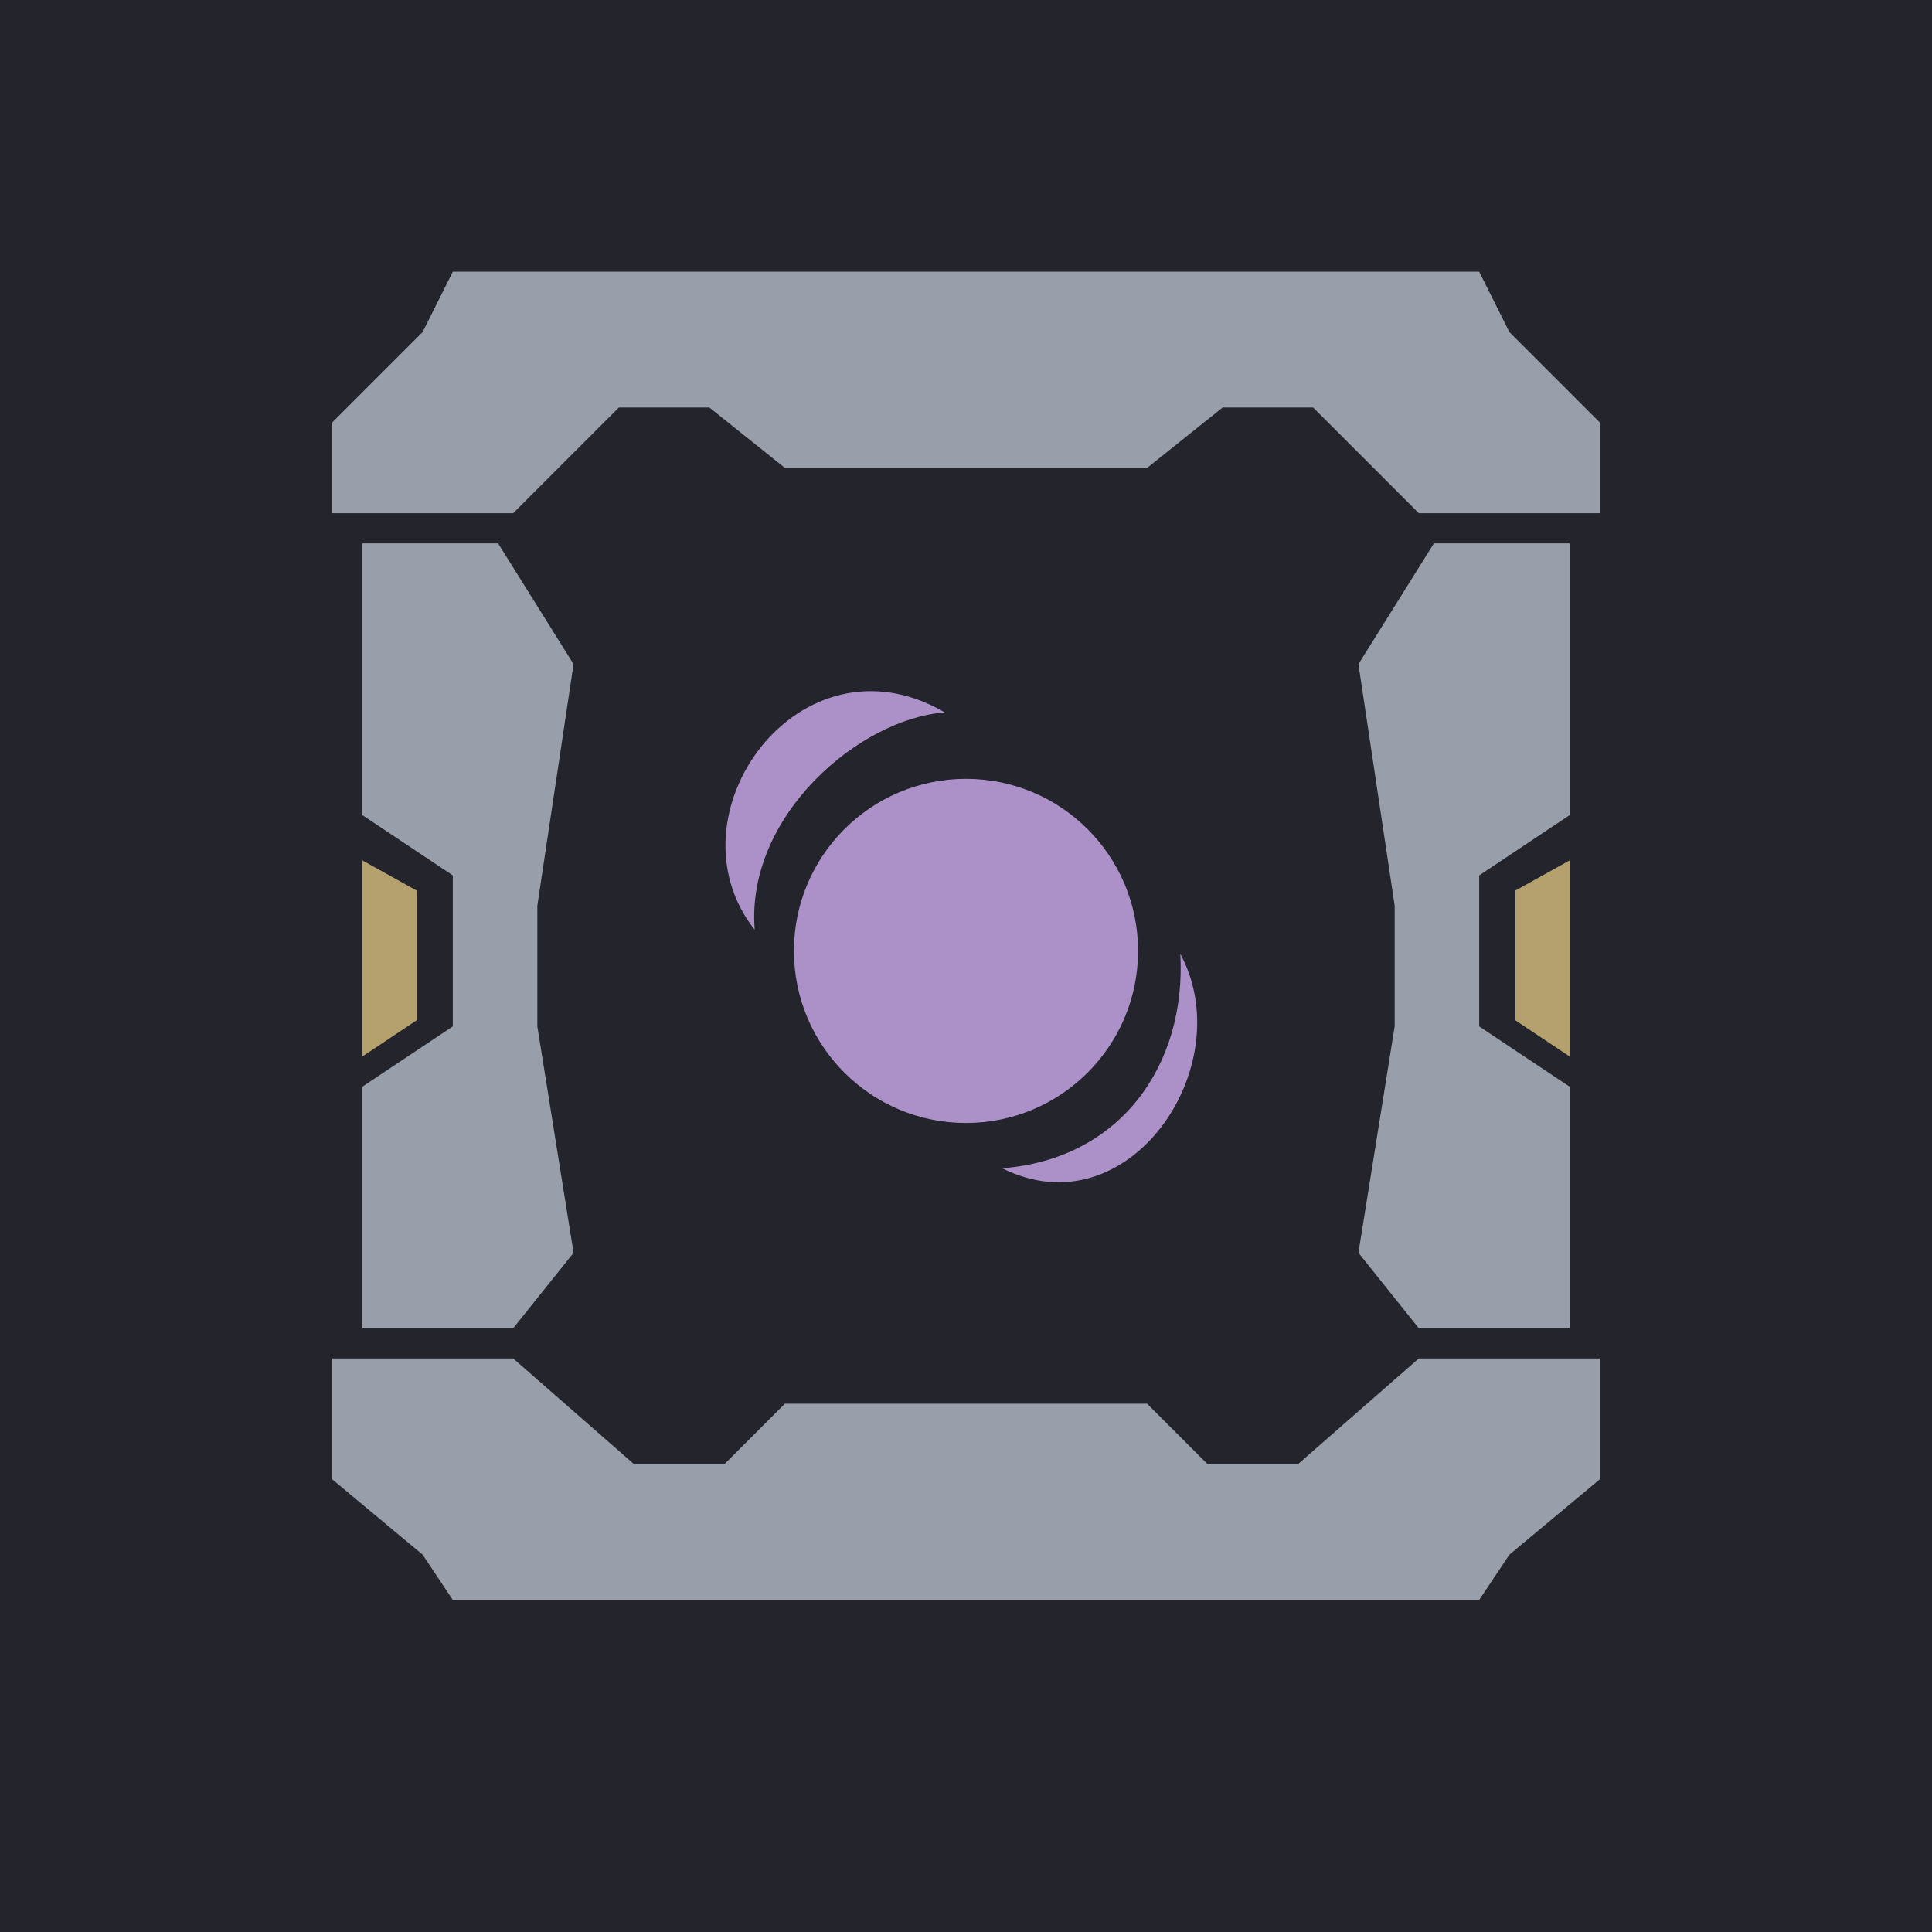
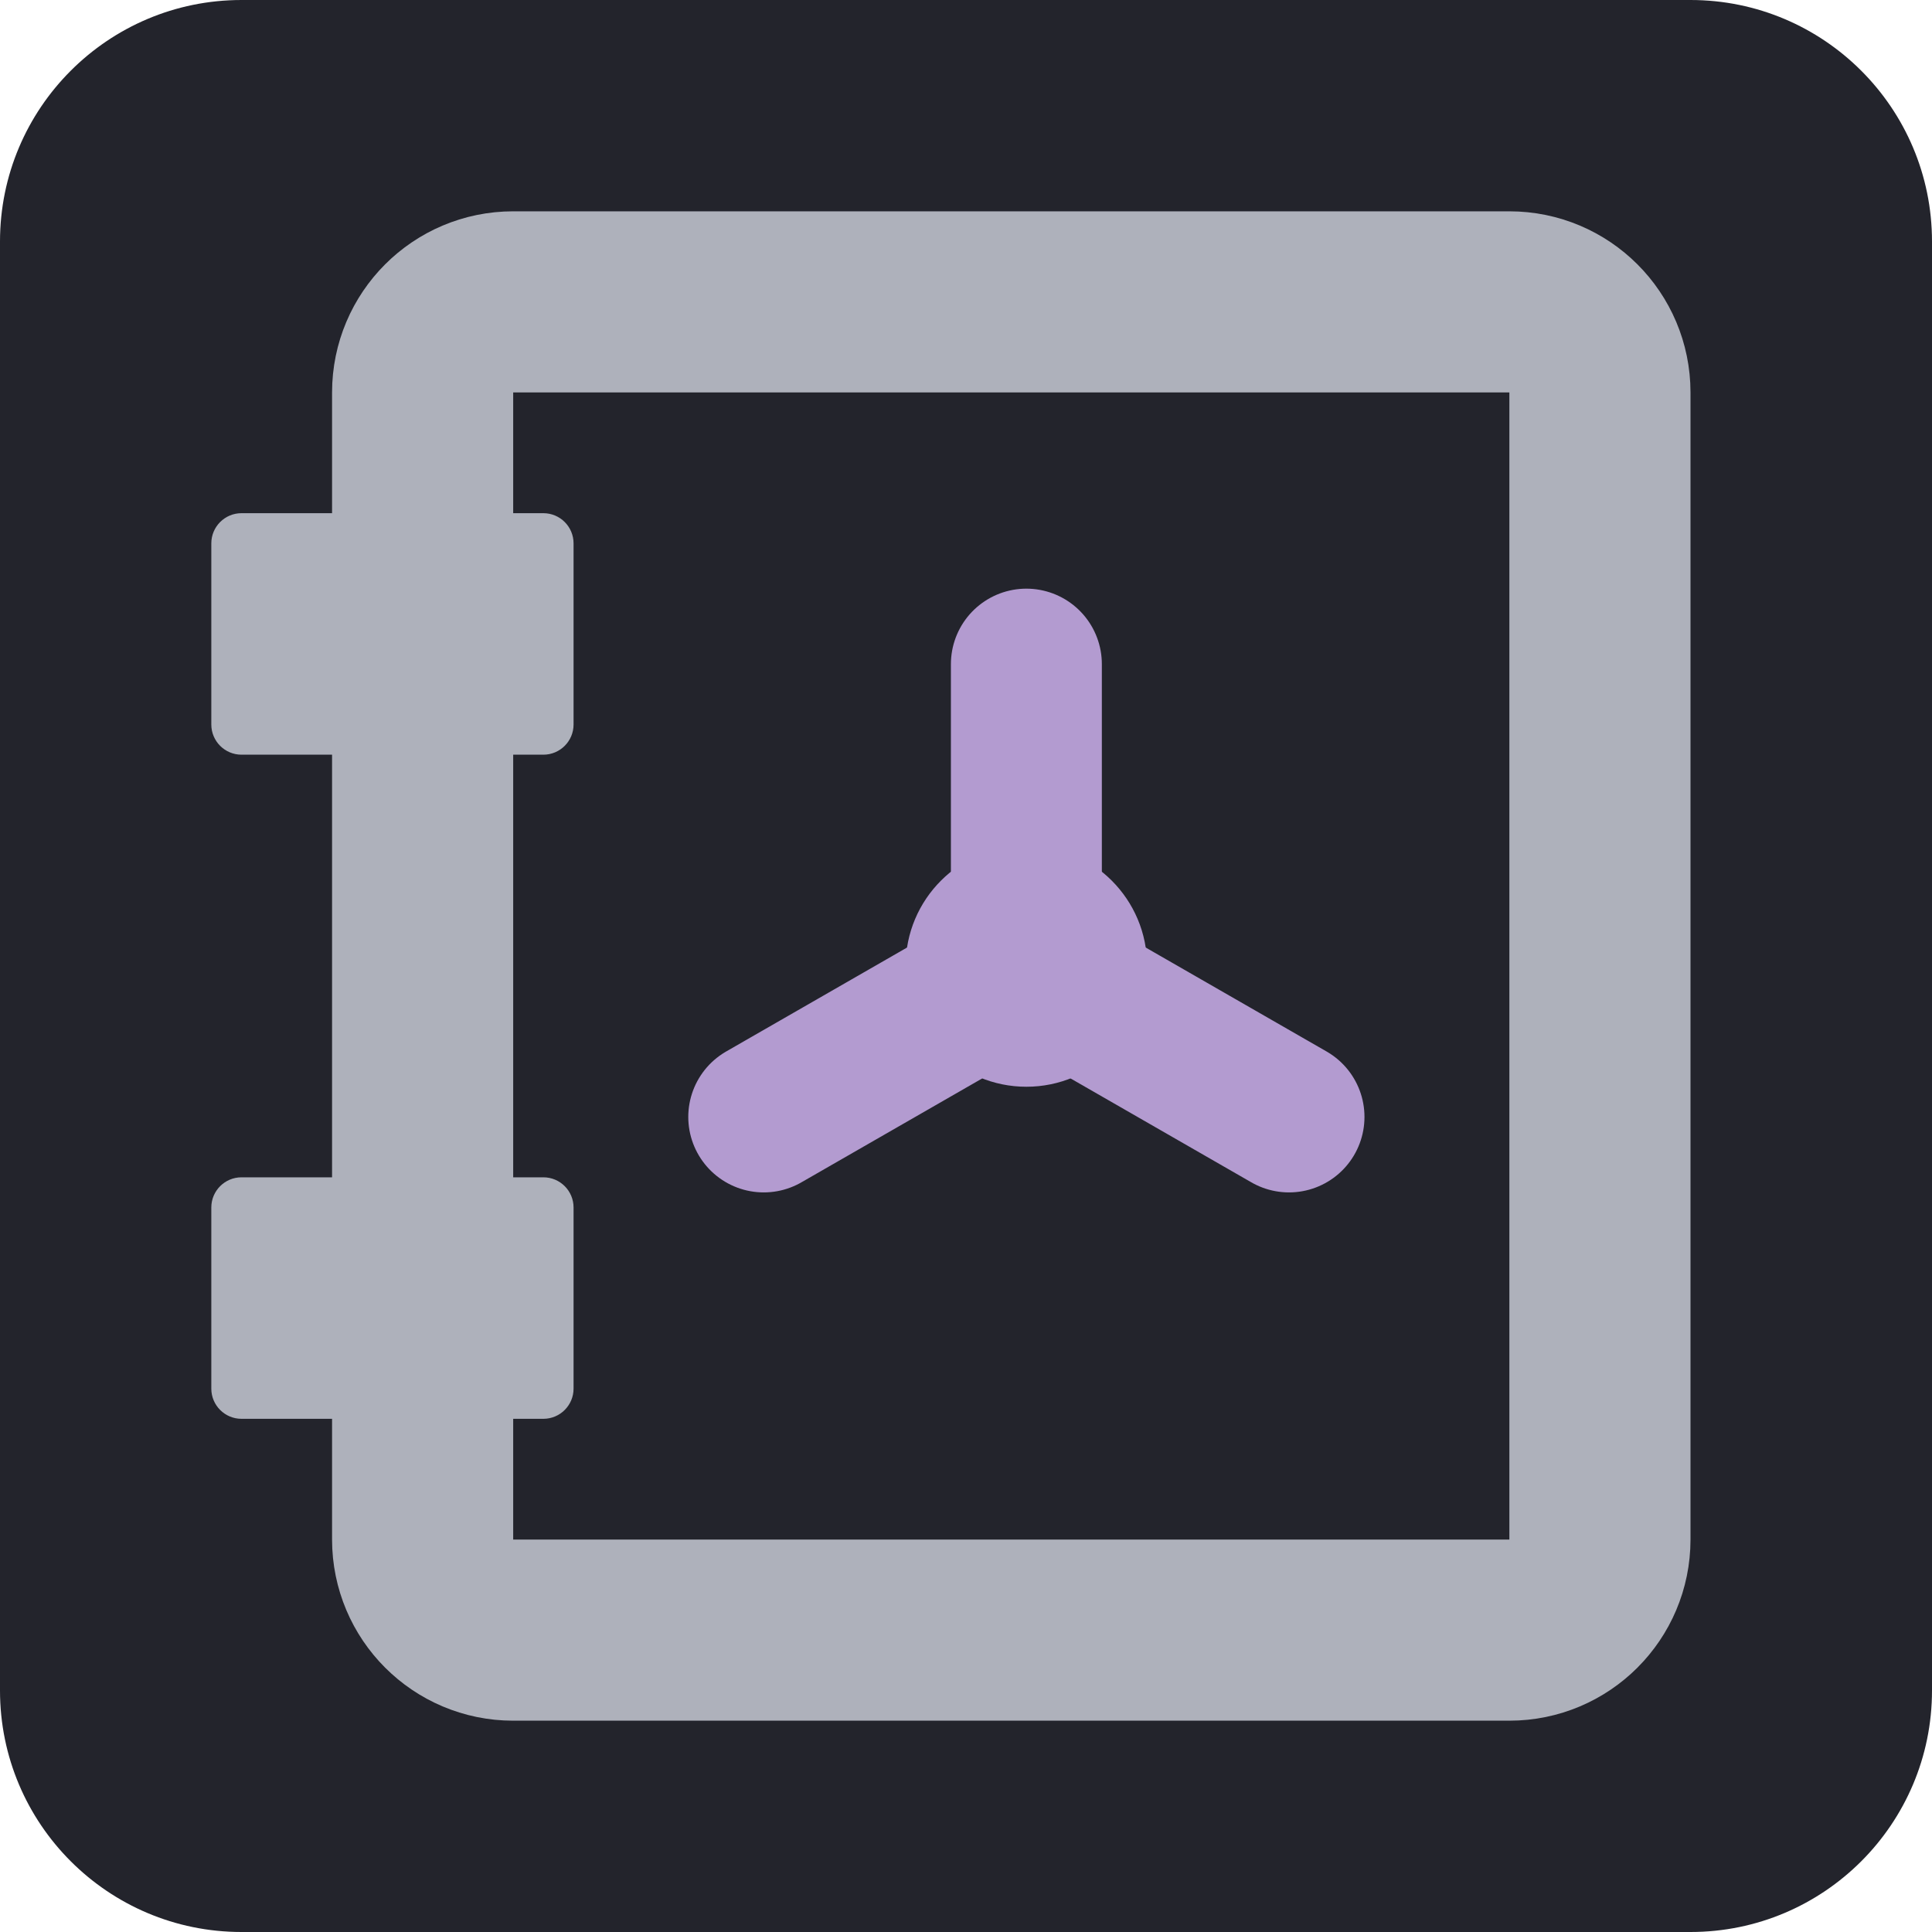
<svg xmlns="http://www.w3.org/2000/svg" width="64" height="64" viewBox="0 0 64 64">
-   <rect width="64" height="64" fill="#23242C" />
-   <g fill="#999FAA">
-     <path d="M15 9H49L50 11L53 14V17H47L43.5 13.5H40.5L38 15.5H26L23.5 13.5H20.5L17 17H11V14L14 11Z" />
-     <path d="M11 45H17L21 48.5H24L26 46.5H38L40 48.5H43L47 45H53V49L50 51.5L49 53H15L14 51.5L11 49Z" />
-     <path d="M12 18H16.5L19 22L17.8 30V34L19 41.5L17 44H12V36L15 34V29L12 27Z" />
-     <path d="M52 18H47.5L45 22L46.2 30V34L45 41.5L47 44H52V36L49 34V29L52 27Z" />
+   <rect width="64" height="64" rx="8" fill="#23242c" />
+   <rect x="14" y="10" width="39" height="44" rx="3" fill="none" stroke="#aeb1bb" stroke-width="6" />
+   <rect x="7" y="17" width="12" height="8" rx="1" fill="#aeb1bb" />
+   <rect x="7" y="39" width="12" height="8" rx="1" fill="#aeb1bb" />
+   <g stroke="#b39bd0" stroke-width="5" stroke-linecap="round">
+     <path d="M34 32V22M34 32L25.3 37M34 32L42.7 37" />
  </g>
-   <g fill="#B4A16D">
-     <path d="M12 28.5L13.8 29.5V33.8L12 35Z" />
-     <path d="M52 28.5L50.2 29.5V33.8L52 35Z" />
-   </g>
-   <g fill="#AB91C8">
-     <circle cx="32" cy="31.5" r="5.7" />
-     <path d="M31.3 23.6C28.5 23.8 24.7 27 25 30.8C22 27 26.5 20.8 31.3 23.6Z" />
-     <path d="M39.1 31.6C41.1 35.3 37.4 40.8 33.2 38.7C37.1 38.4 39.3 35.3 39.1 31.6Z" />
-   </g>
+   <circle cx="34" cy="32" r="4" fill="#b39bd0" />
</svg>
